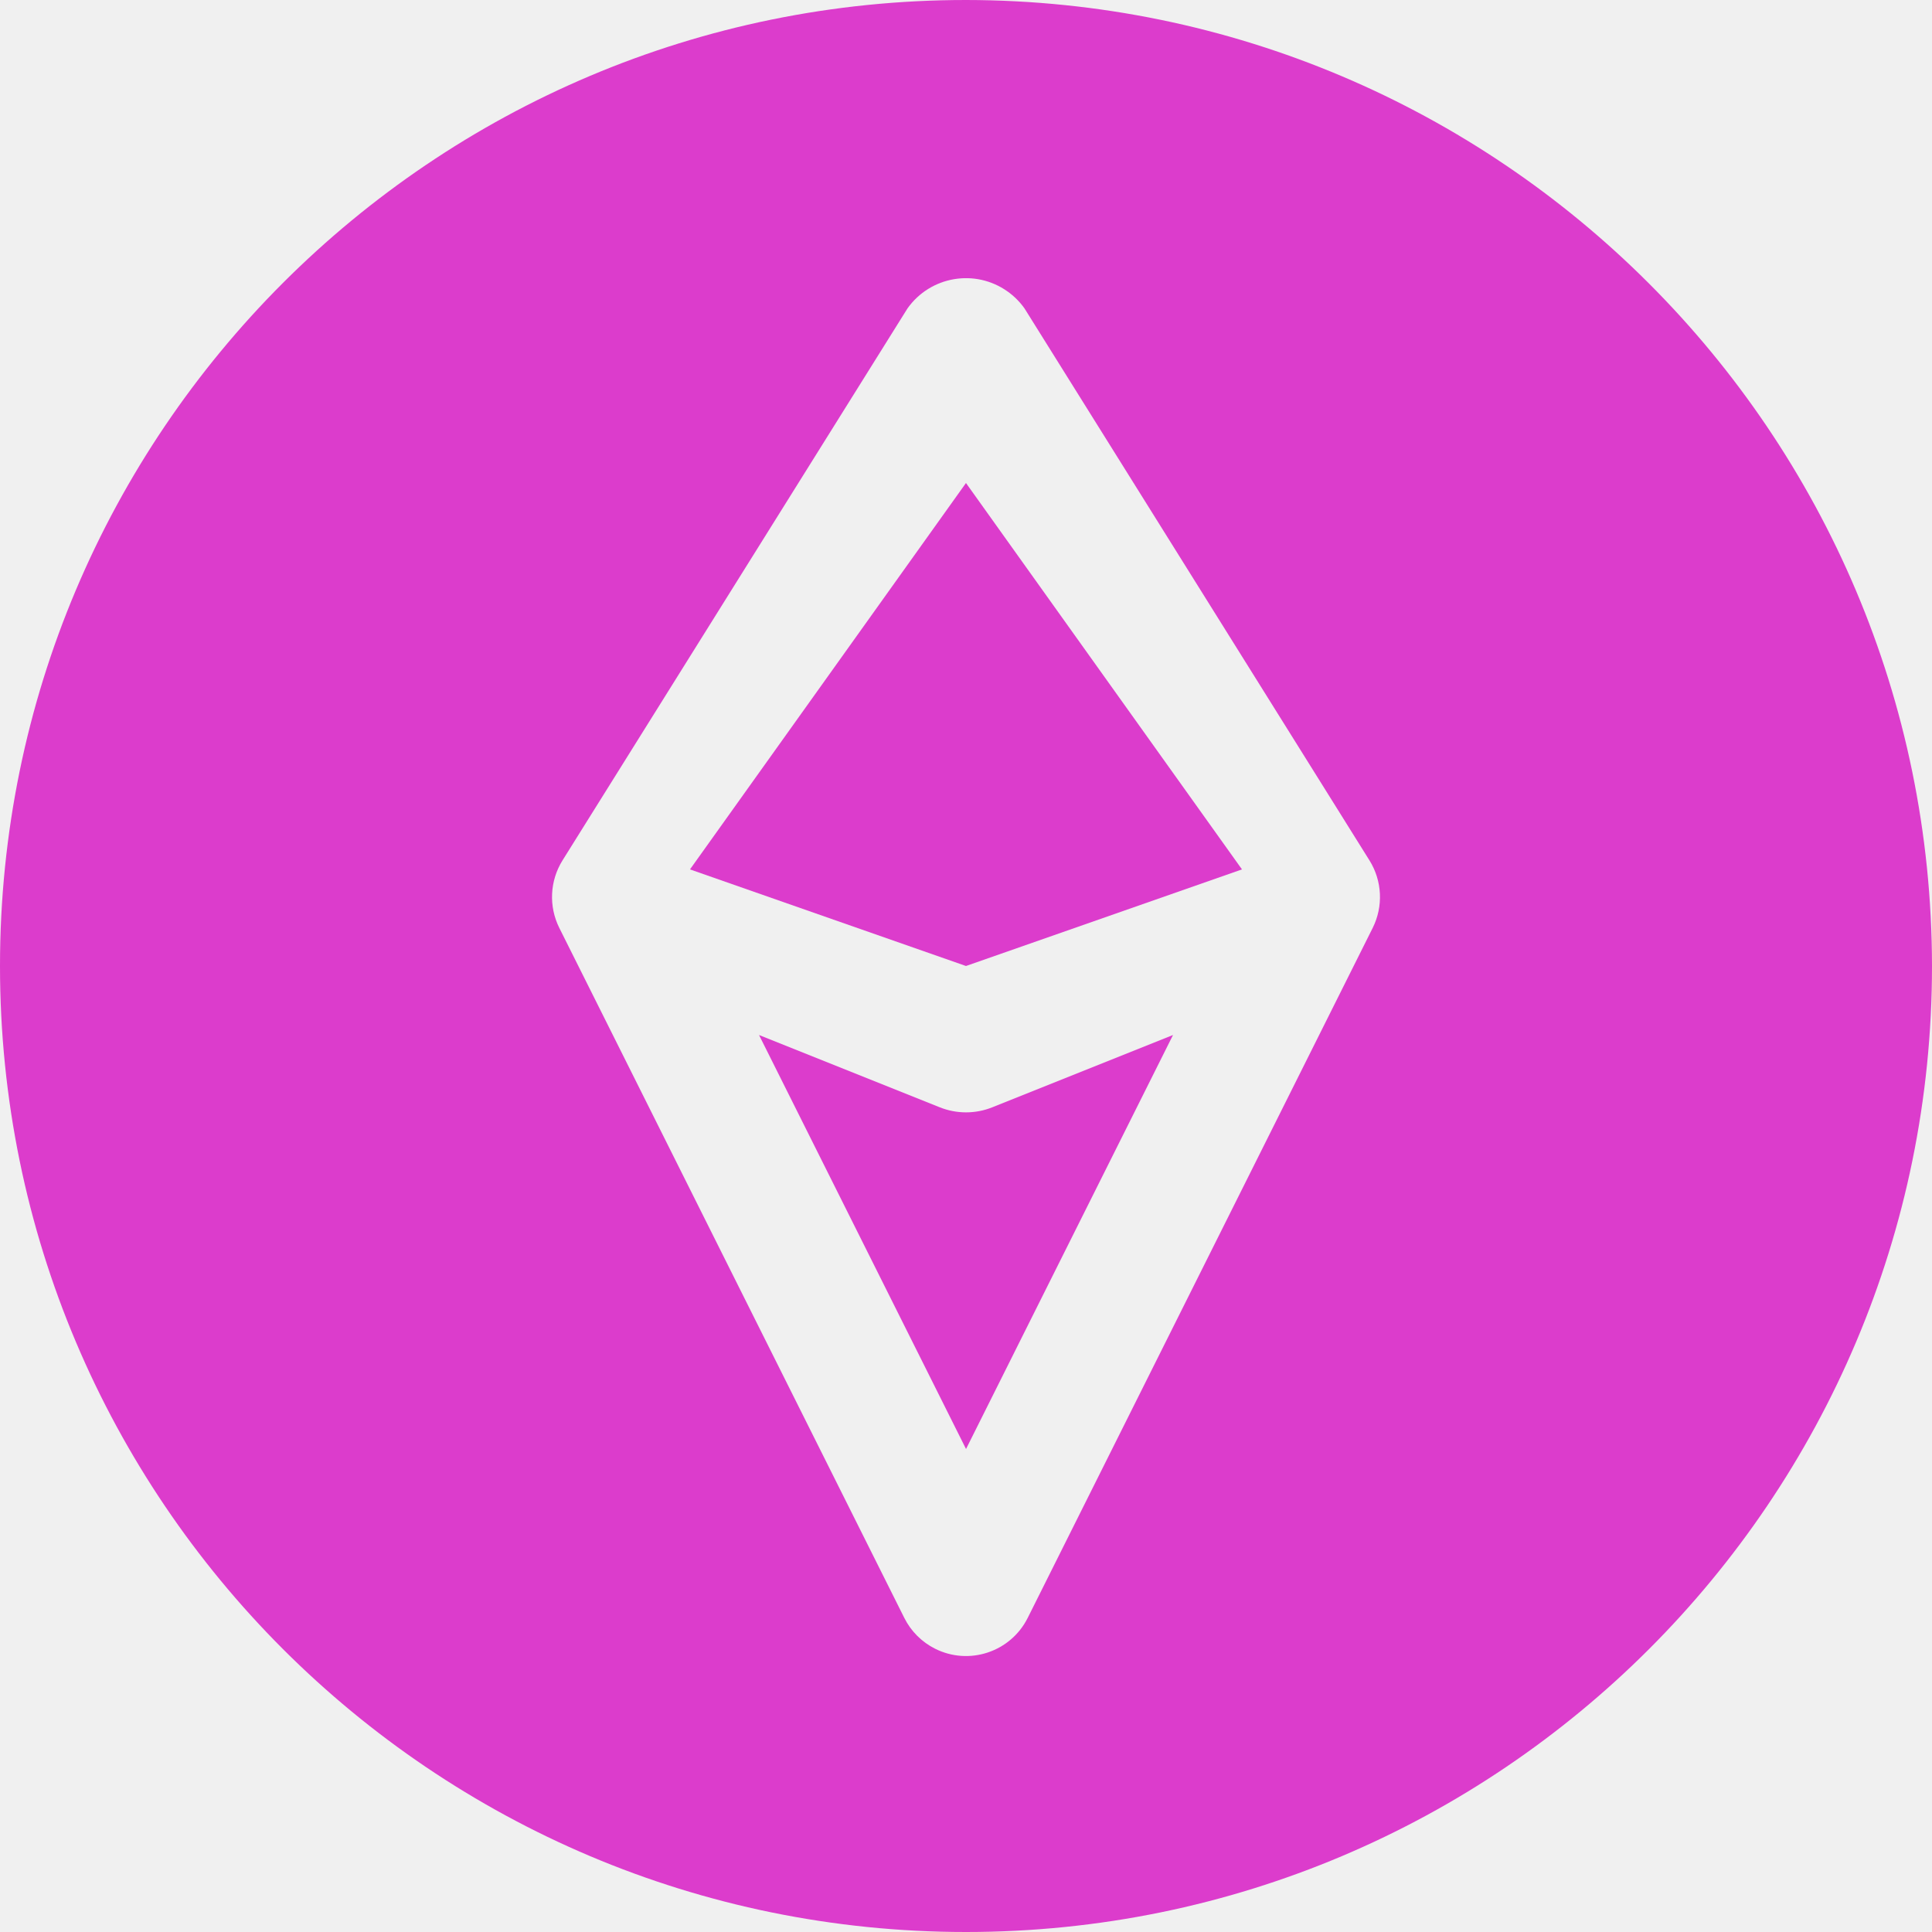
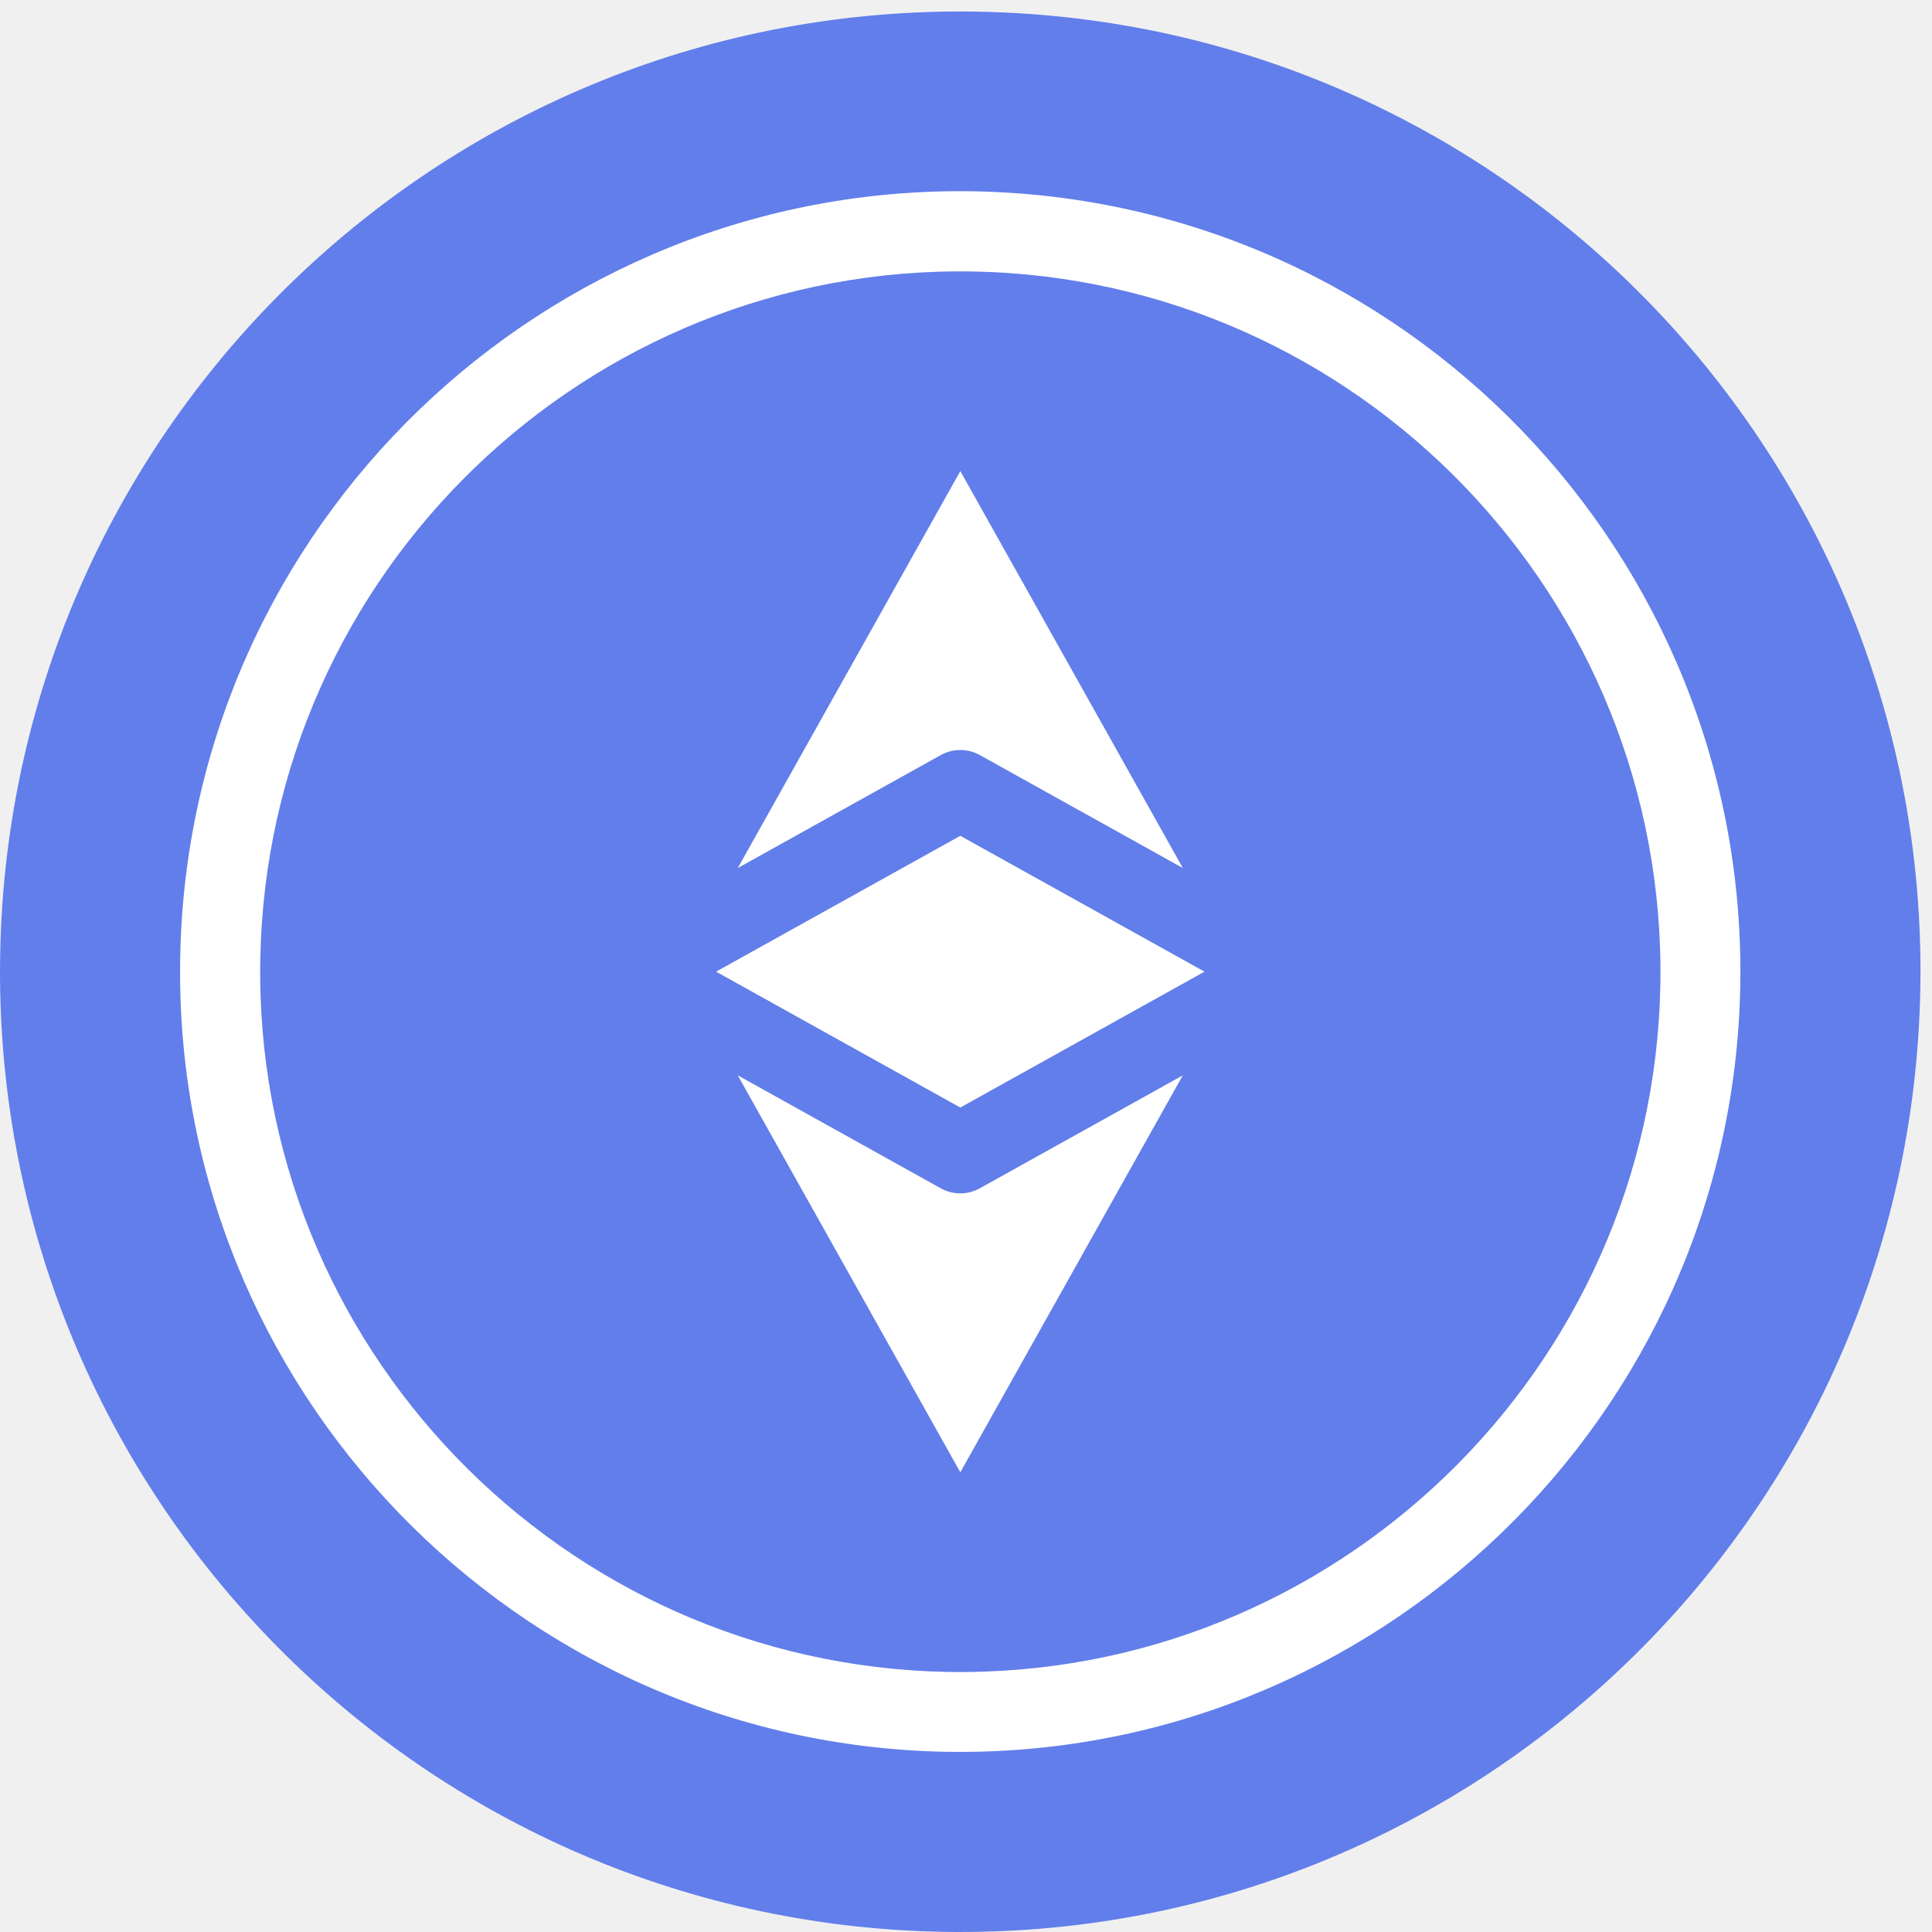
- <svg xmlns="http://www.w3.org/2000/svg" width="137" height="137" viewBox="0 0 137 137" fill="none">
-   <path d="M70.362 78.521C69.167 78.998 67.837 78.998 66.642 78.521L53.823 73.393L68.502 102.75L83.18 73.393L70.362 78.521Z" fill="#DC3CCC" />
-   <path d="M68.498 68.5L88.07 61.65L68.498 34.25L48.927 61.65L68.498 68.5Z" fill="#DC3CCC" />
-   <path d="M68.5 0C30.669 0 0 30.669 0 68.5C0 106.331 30.669 137 68.5 137C106.331 137 137 106.331 137 68.5C136.958 30.686 106.313 0.042 68.5 0V0ZM97.341 65.796L72.876 114.725C71.668 117.142 68.728 118.122 66.312 116.914C65.364 116.44 64.597 115.673 64.124 114.725L39.659 65.796C38.899 64.27 38.986 62.459 39.888 61.012L64.352 21.869C65.978 19.579 69.151 19.038 71.442 20.664C71.909 20.996 72.317 21.402 72.648 21.869L97.111 61.012C98.014 62.459 98.101 64.27 97.341 65.796V65.796Z" fill="#DC3CCC" />
+ <svg xmlns="http://www.w3.org/2000/svg" width="84" height="84" viewBox="0 0 84 84" fill="none">
+   <circle cx="41.75" cy="42.25" r="41.75" fill="white" />
+   <path d="M42.507 0.507C19.439 0.089 0.424 18.443 0.007 41.493C-0.411 64.544 17.943 83.575 40.993 83.993C64.043 84.41 83.075 66.057 83.493 42.989C83.91 19.939 65.557 0.907 42.507 0.507ZM41.132 76.165C22.431 75.817 7.487 60.334 7.835 41.632C8.166 22.931 23.649 7.987 42.35 8.318C61.069 8.666 75.995 24.149 75.664 42.85C75.334 61.551 59.834 76.495 41.132 76.165Z" fill="#627EEA" />
+   <path d="M42.301 11.804C25.514 11.509 11.614 24.921 11.318 41.709C11.005 58.479 24.418 72.379 41.205 72.692C57.993 72.988 71.893 59.575 72.189 42.805C72.484 26.017 59.089 12.117 42.301 11.804ZM41.753 20.482L51.428 37.741L42.599 32.828C42.072 32.536 41.433 32.536 40.906 32.828L32.077 37.741L41.753 20.482ZM41.753 64.013L32.077 46.754L40.906 51.667C41.169 51.813 41.461 51.886 41.752 51.886C42.042 51.886 42.334 51.813 42.597 51.667L51.426 46.754L41.753 64.013ZM41.753 48.154L31.134 42.246L41.753 36.339L52.37 42.246L41.753 48.154Z" fill="#627EEA" />
</svg>
